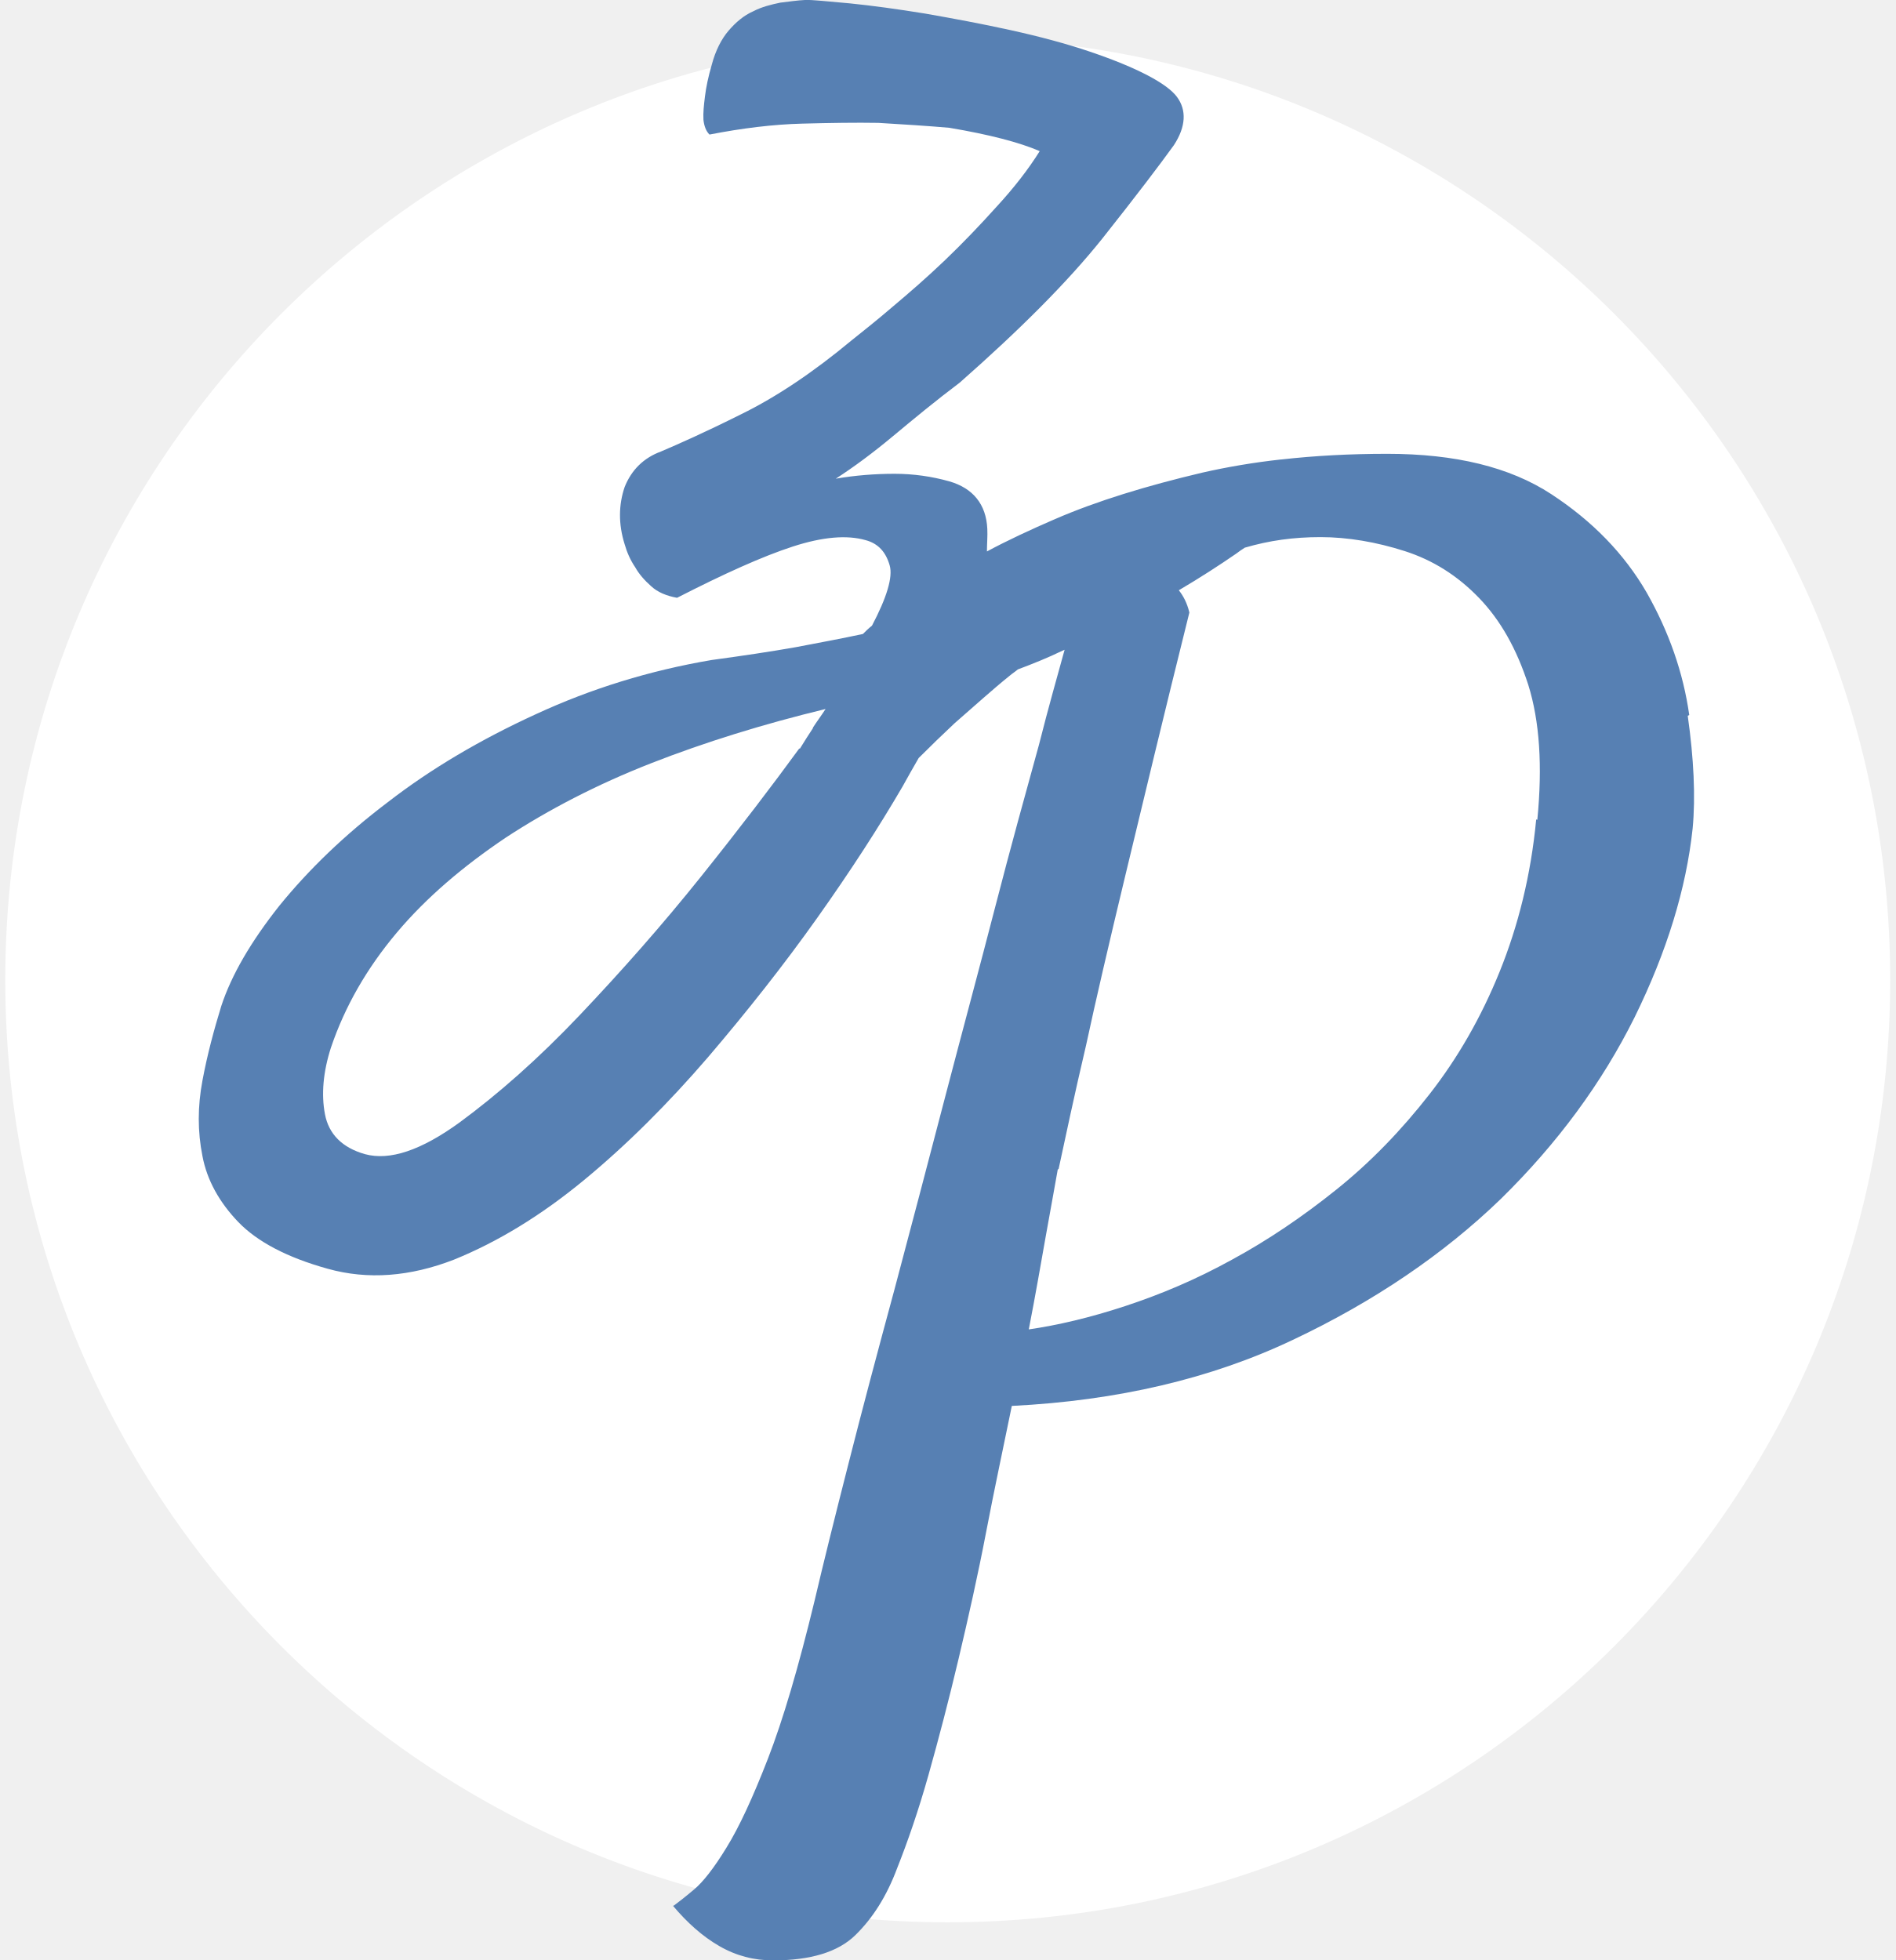
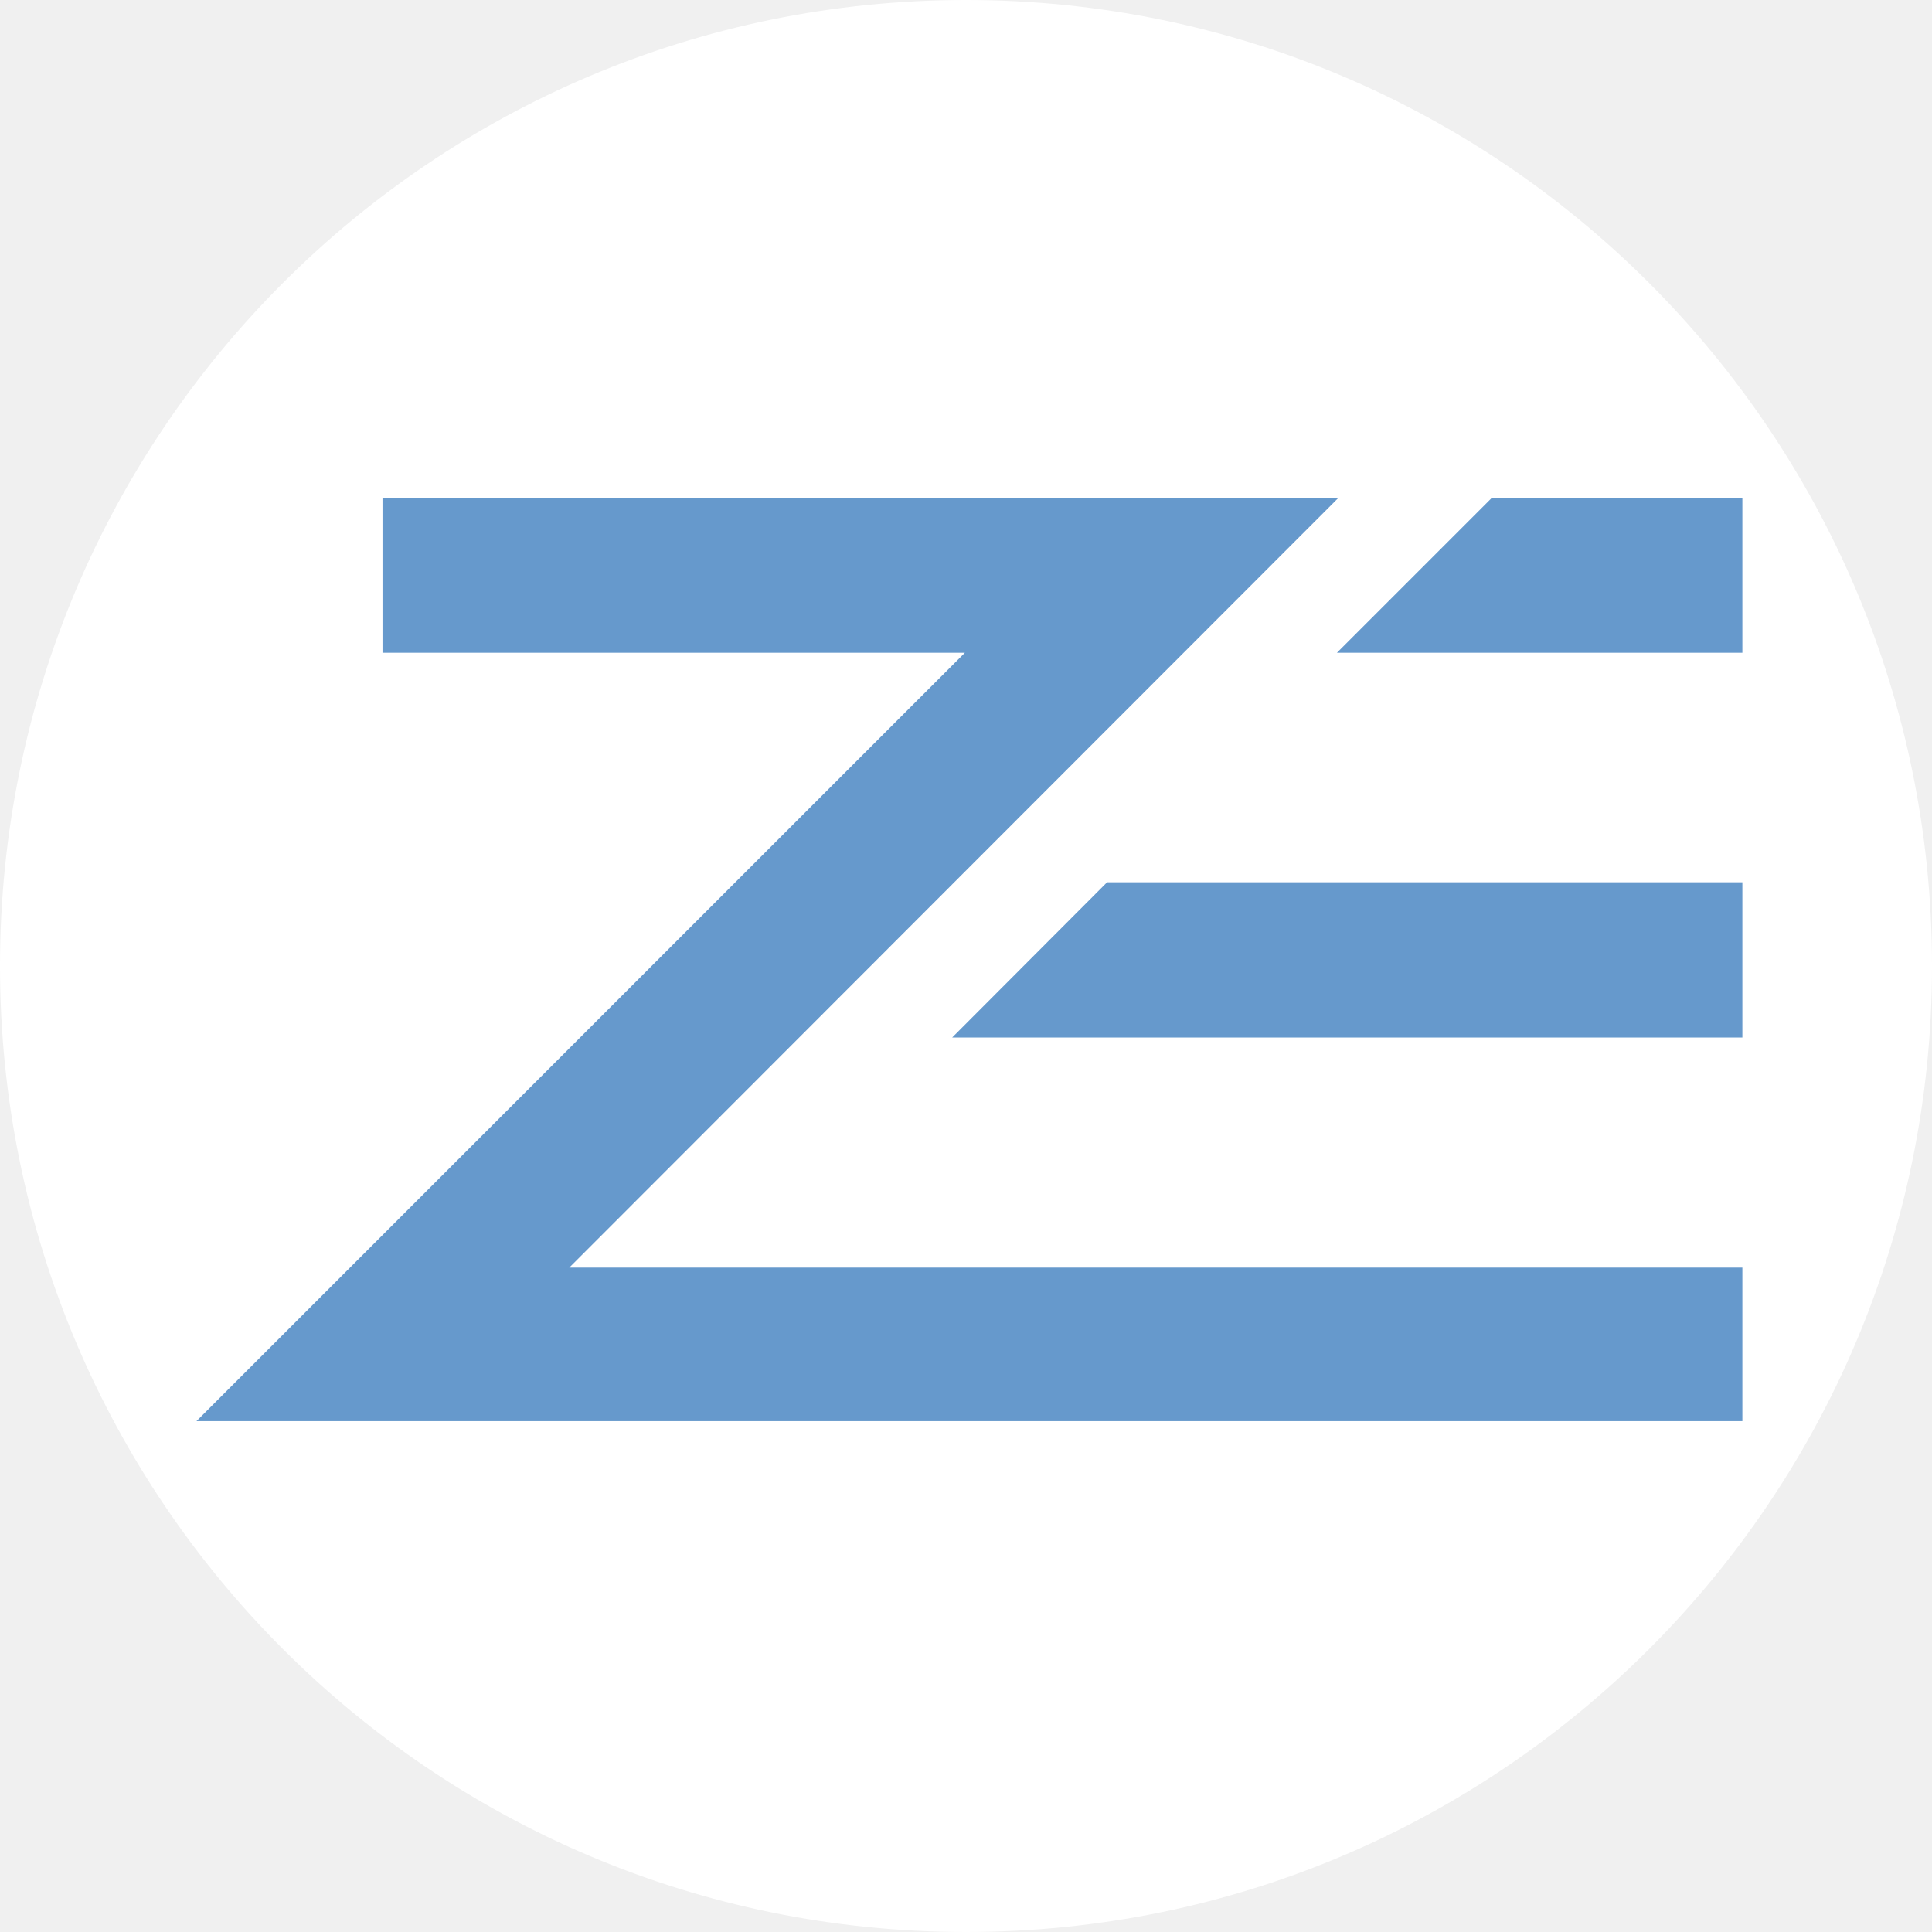
- <svg xmlns="http://www.w3.org/2000/svg" id="_レイヤー_6" data-name="レイヤー 6" width="50.28" height="52" viewBox="0 0 50.28 52">
-   <defs>
-     <style>
-       .cls-1 {
-         fill: #fff;
-       }
- 
-       .cls-1, .cls-2 {
-         stroke-width: 0px;
-       }
- 
-       .cls-2 {
-         fill: #5780b3;
-       }
-     </style>
-   </defs>
-   <circle class="cls-1" cx="25.14" cy="26" r="25" />
-   <path class="cls-2" d="m44.81,18.97c-.16-1.13-.54-2.21-1.13-3.25-.59-1.02-1.43-1.89-2.53-2.61-1.1-.72-2.55-1.07-4.35-1.07-.99,0-1.92.05-2.81.15,0,0,0,0,0,0,0,0,0,0-.01,0-.73.08-1.43.2-2.09.35-1.48.35-2.79.75-3.9,1.23-.67.29-1.27.57-1.81.86,0-.2.02-.41.01-.6-.03-.65-.38-1.08-1.01-1.26-.46-.13-.95-.2-1.45-.2-.51,0-1.04.04-1.56.13.48-.31.98-.68,1.52-1.13s1.12-.93,1.77-1.42c1.6-1.41,2.86-2.67,3.78-3.82.92-1.16,1.54-1.98,1.9-2.48.32-.49.34-.93.08-1.28-.26-.35-1.04-.77-2.31-1.2-.62-.21-1.33-.4-2.1-.57s-1.53-.31-2.27-.44c-.74-.12-1.4-.21-1.99-.27-.6-.05-1-.1-1.2-.09-.19.01-.41.04-.65.07-.24.05-.49.11-.72.23-.25.11-.46.29-.65.51s-.35.53-.45.91c-.09.31-.15.59-.18.84-.03.24-.05.43-.04.62.02.17.07.3.16.39.87-.17,1.69-.27,2.46-.29.75-.02,1.43-.03,2.02-.02.68.04,1.3.08,1.88.13,1.07.18,1.87.39,2.4.62-.3.48-.68.97-1.14,1.47-.45.5-.9.97-1.37,1.42-.47.45-.93.85-1.37,1.22-.43.37-.81.67-1.11.91-1.01.84-1.99,1.5-2.93,1.96-.96.48-1.66.79-2.13.99-.46.17-.78.49-.96.94-.16.47-.17.98,0,1.52.06.21.15.42.28.61.1.18.25.35.42.5.17.16.41.26.69.31,1.25-.64,2.27-1.1,3.07-1.36s1.44-.31,1.93-.17c.34.09.54.32.64.67.09.31-.08.86-.47,1.6-.09.07-.17.15-.24.22-.56.12-1.15.23-1.78.35-.68.12-1.42.23-2.23.34-1.65.28-3.2.76-4.67,1.44-1.46.67-2.77,1.44-3.92,2.33-1.15.87-2.1,1.79-2.88,2.75-.76.96-1.27,1.84-1.54,2.66-.19.62-.37,1.28-.5,1.98-.13.69-.13,1.35,0,2,.12.64.45,1.23.95,1.75.5.52,1.29.94,2.37,1.24,1.07.3,2.19.21,3.35-.24,1.16-.47,2.31-1.17,3.45-2.11,1.14-.94,2.24-2.04,3.29-3.26,1.05-1.23,2.02-2.46,2.9-3.7.88-1.24,1.63-2.4,2.26-3.48.15-.27.29-.52.43-.76.31-.31.63-.62.95-.92.53-.46,1-.89,1.46-1.26.07-.06.15-.11.22-.17.4-.15.8-.31,1.19-.5.02,0,.03-.02.05-.02-.18.66-.42,1.49-.68,2.52-.35,1.27-.75,2.71-1.16,4.3-.41,1.59-.86,3.25-1.32,5.01-.46,1.77-.91,3.47-1.35,5.13-.45,1.66-.86,3.2-1.23,4.66-.37,1.45-.67,2.66-.89,3.6-.43,1.78-.84,3.17-1.24,4.2-.4,1.03-.76,1.81-1.1,2.36-.33.54-.62.91-.86,1.11-.25.21-.43.35-.54.43h-.02c.38.45.78.81,1.23,1.07s.92.38,1.43.38c.99,0,1.72-.22,2.18-.67.46-.45.83-1.03,1.11-1.78.27-.68.56-1.51.83-2.47.27-.96.54-1.99.8-3.09s.51-2.21.73-3.36c.22-1.15.46-2.26.68-3.34,2.8-.14,5.28-.72,7.45-1.75,2.16-1.02,4.01-2.28,5.52-3.74,1.51-1.48,2.69-3.09,3.55-4.82.86-1.75,1.37-3.42,1.54-5.01.08-.84.03-1.86-.13-2.99Zm-23.24.34c-.11.17-.23.35-.35.55h-.02c-.7.96-1.56,2.09-2.6,3.39-1.04,1.3-2.12,2.52-3.22,3.68-1.1,1.16-2.17,2.1-3.19,2.85-1.02.74-1.85,1.02-2.51.84-.6-.17-.96-.53-1.06-1.06-.1-.52-.05-1.12.16-1.77.37-1.09.95-2.1,1.74-3.04.79-.94,1.77-1.77,2.9-2.53,1.13-.74,2.42-1.41,3.85-1.97,1.43-.56,2.98-1.04,4.63-1.44-.11.17-.23.33-.34.5Zm19.18,2.43c-.14,1.48-.48,2.83-.97,4.04s-1.11,2.29-1.86,3.25c-.75.96-1.56,1.8-2.47,2.53s-1.83,1.35-2.77,1.86c-.96.53-1.89.92-2.83,1.23s-1.8.51-2.56.62c.18-.92.32-1.74.45-2.47.13-.73.24-1.32.32-1.78h.02c.18-.83.41-1.93.73-3.29.25-1.16.6-2.67,1.05-4.54s1-4.17,1.69-6.94c-.06-.25-.16-.44-.28-.59.56-.33,1.07-.66,1.52-.97.08-.06.15-.11.23-.16.65-.19,1.29-.28,2.01-.28s1.48.13,2.23.37c.75.24,1.4.65,1.97,1.24.57.59,1,1.35,1.31,2.31.3.96.38,2.15.24,3.58Z" />
+ <svg xmlns="http://www.w3.org/2000/svg" width="128" height="128" viewBox="0 0 128 128" fill="none">
+   <circle cx="64" cy="64" r="64" fill="white" />
+   <mask id="mask0_12_268" style="mask-type:luminance" maskUnits="userSpaceOnUse" x="88" y="33" width="28" height="11">
+     <path d="M88.381 33H115.46V43.338H88.381V33Z" fill="white" />
+   </mask>
+   <g mask="url(#mask0_12_268)">
+     <path d="M98.819 33.002L88.574 43.248H115.437V33.002H98.819Z" fill="#6699CC" />
+   </g>
+   <mask id="mask1_12_268" style="mask-type:luminance" maskUnits="userSpaceOnUse" x="62" y="58" width="54" height="11">
+     <path d="M62.954 58.427H115.46V68.765H62.954V58.427Z" fill="white" />
+   </mask>
+   <g mask="url(#mask1_12_268)">
+     <path d="M63.084 68.738H115.437V58.451H73.35L63.084 68.738Z" fill="#6699CC" />
+   </g>
+   <mask id="mask2_12_268" style="mask-type:luminance" maskUnits="userSpaceOnUse" x="13" y="33" width="103" height="62">
+     <path d="M13 33H115.46V94.154H13V33Z" fill="white" />
+   </mask>
+   <g mask="url(#mask2_12_268)">
+     <path d="M88.656 33.002H25.341V43.248H63.924L12.985 94.186H115.437V83.982H37.717L88.656 33.002Z" fill="#6699CC" />
+   </g>
</svg>
